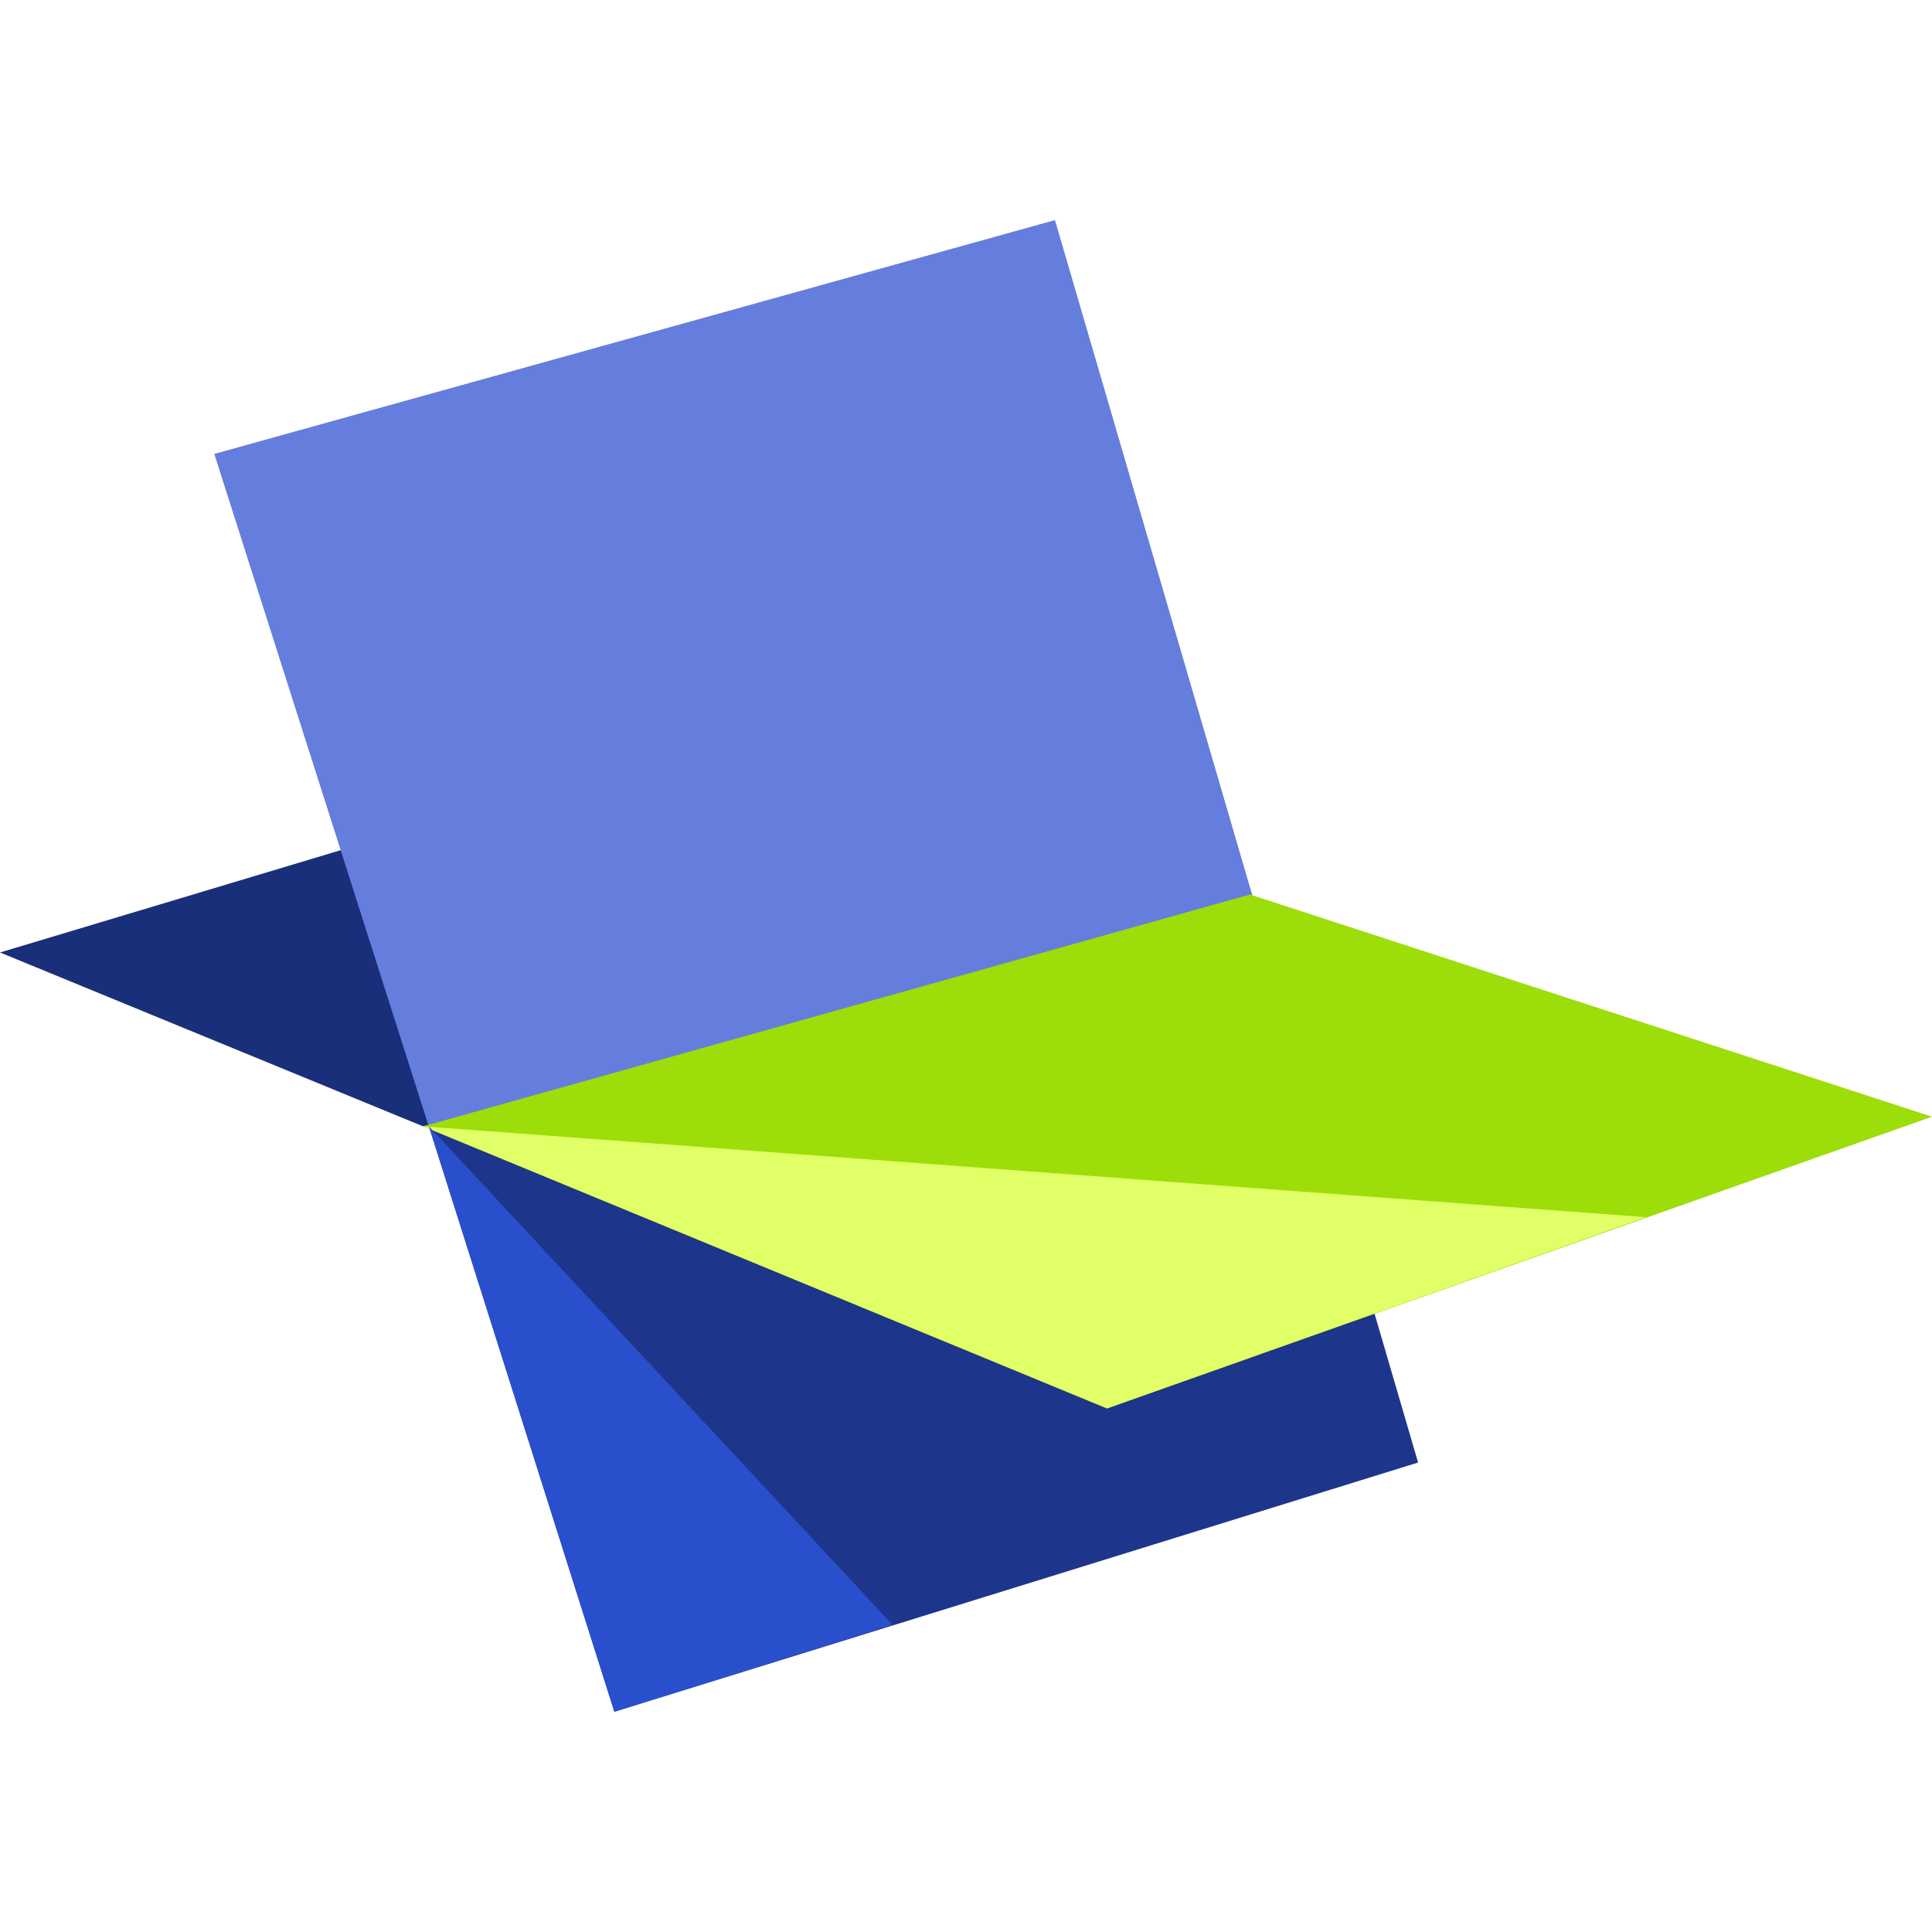
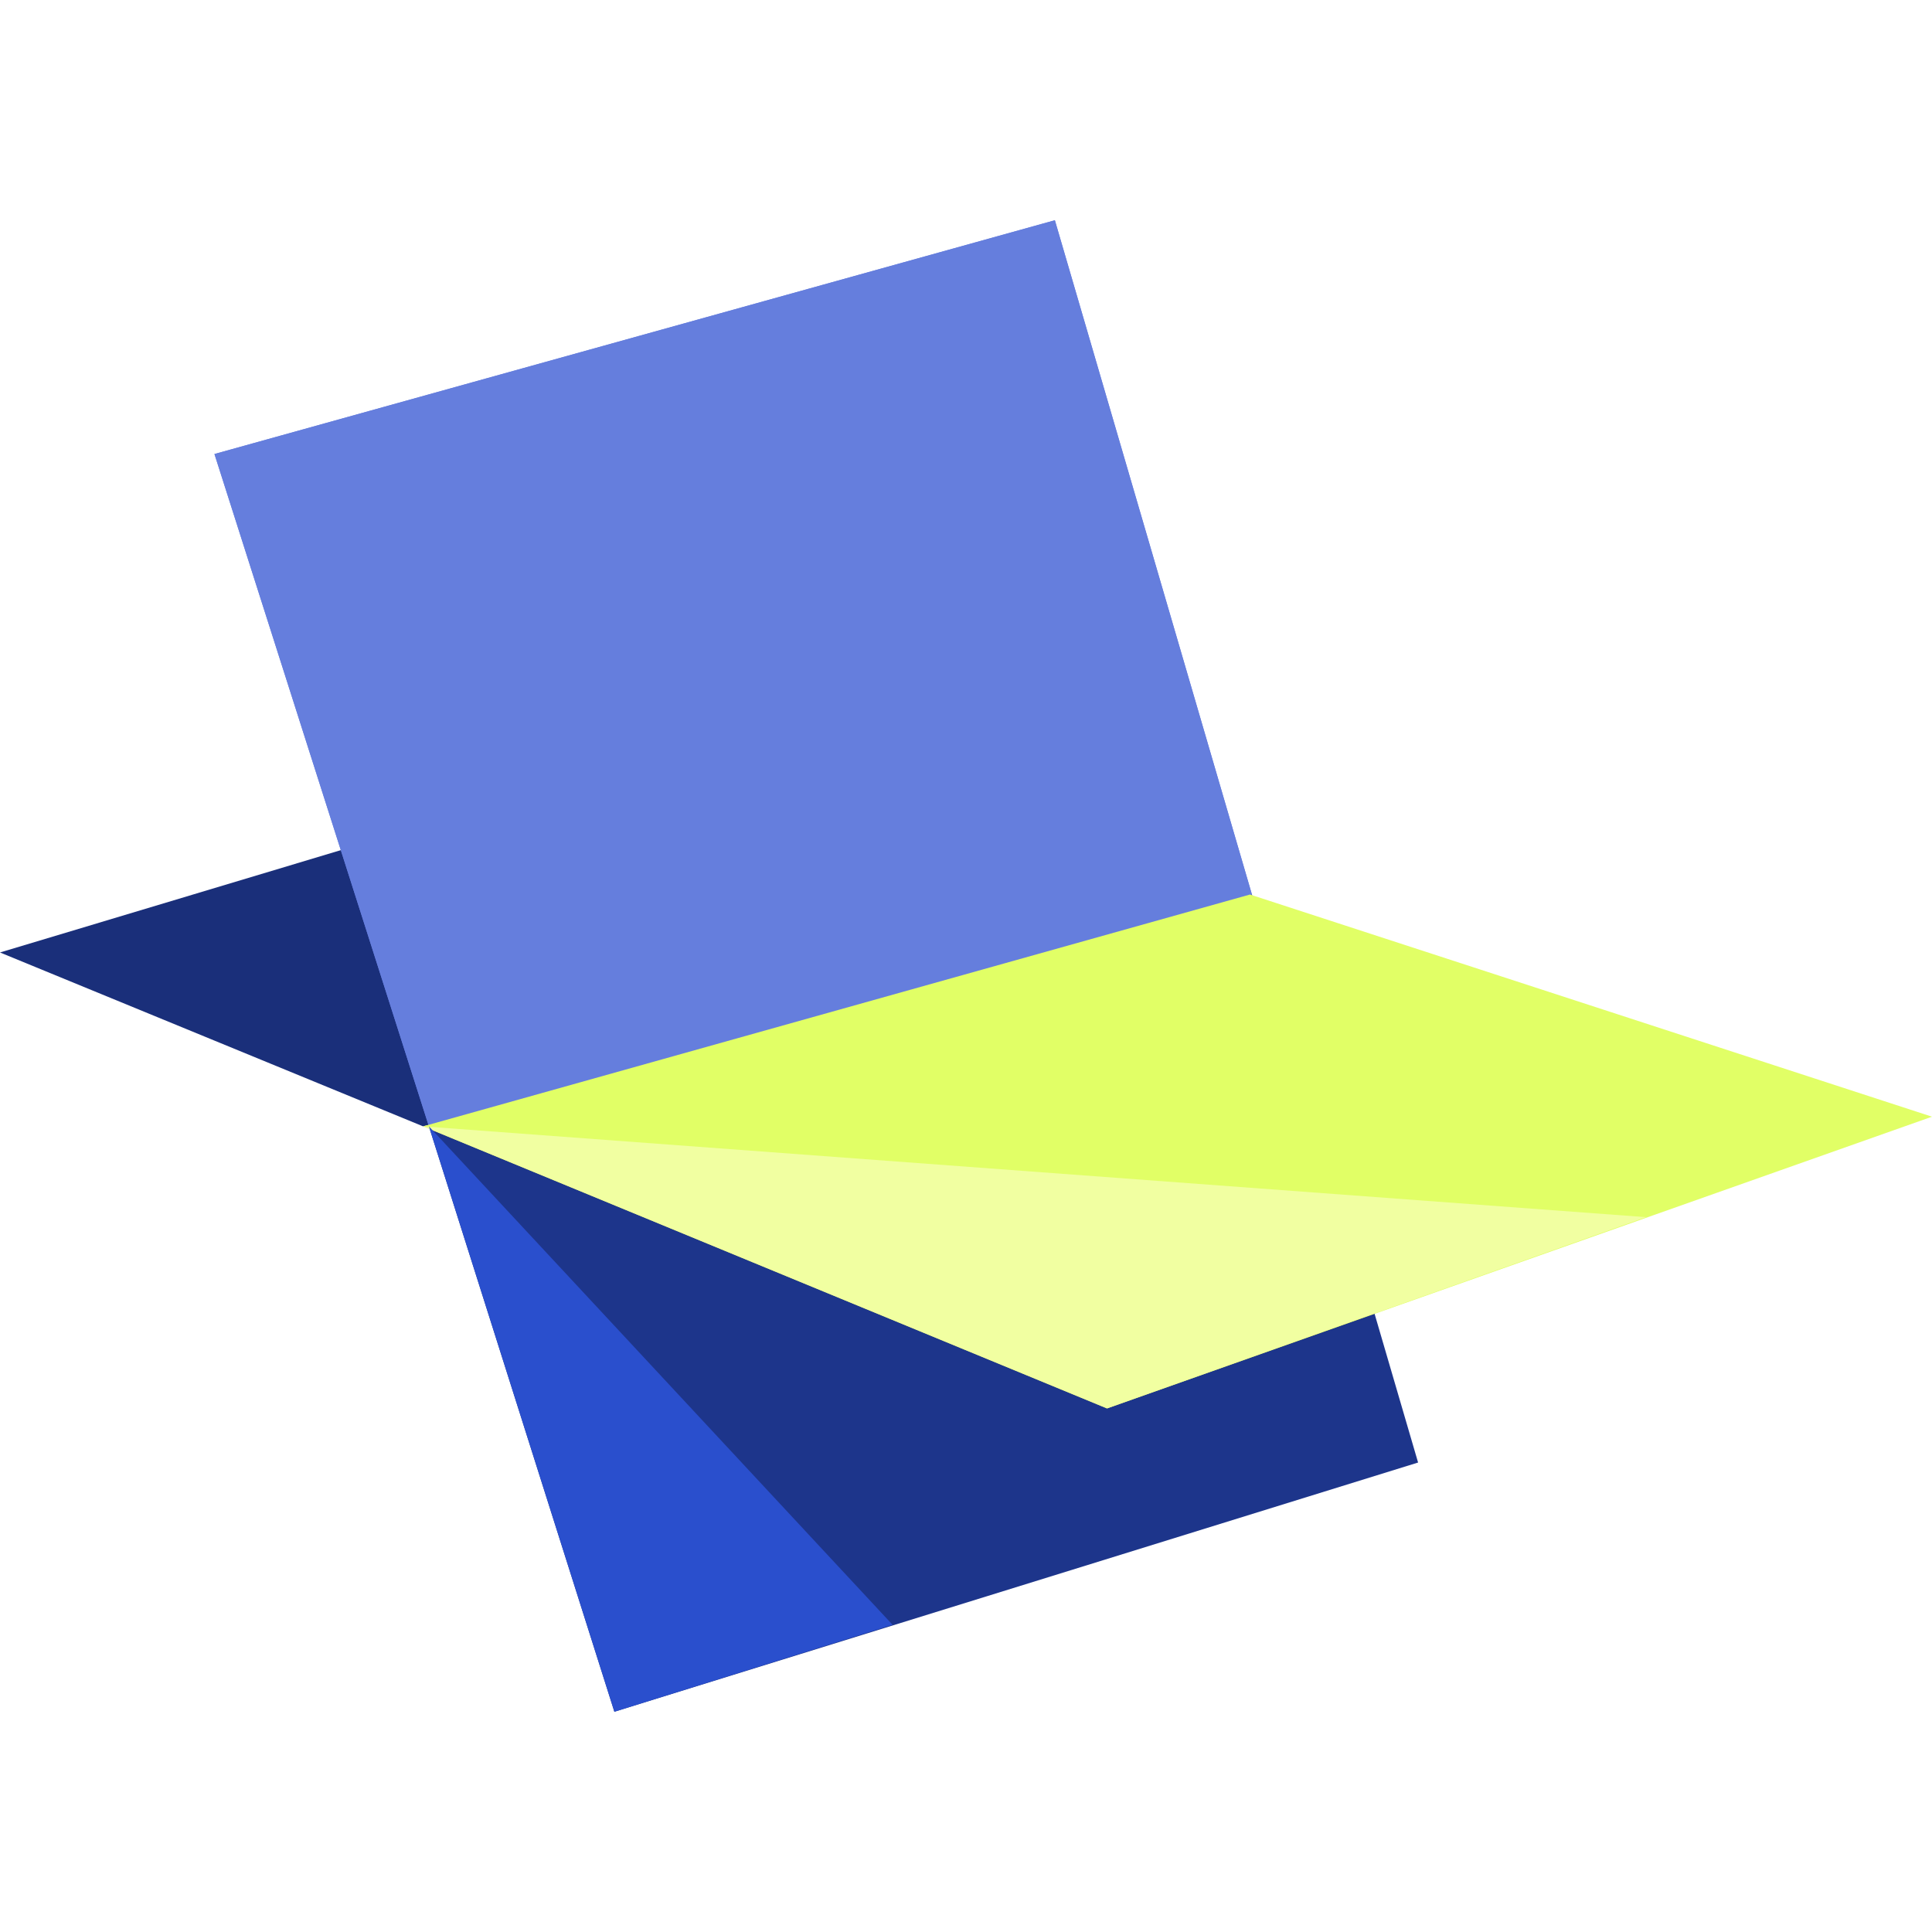
<svg xmlns="http://www.w3.org/2000/svg" version="1.1" id="Layer_1" x="0px" y="0px" viewBox="0 0 100 100" style="enable-background:new 0 0 100 100;" xml:space="preserve">
  <style type="text/css">
	.st0{fill:#1A2F7A;}
	.st1{fill:#657EDD;}
	.st2{fill:#1D358B;}
- 	.st3{fill:#9DDD09;}
- 	.st4{fill:#E1FF66;}
+ 	.st3{fill:#E1FF66;}
+ 	.st4{fill:#F1FFA1;}
	.st5{fill:#2A4FCD;}
</style>
  <polygon class="st0" points="64.7,46.3 21.9,58.3 0,49.3 38.3,37.8 " />
  <g>
    <polygon class="st1" points="64.8,46.3 22.2,58.3 11.1,23.5 54.6,11.4  " />
    <polygon class="st1" points="64.8,46.3 22.2,58.3 11.1,23.5 54.6,11.4  " />
  </g>
  <polygon class="st2" points="73.4,75.7 31.8,88.6 22.2,58.3 64.8,46.3 " />
  <polygon class="st3" points="100,57.8 57.3,72.9 21.9,58.3 64.7,46.3 " />
  <polygon class="st4" points="21.9,58.3 57.3,72.9 85.2,63 " />
  <polygon class="st5" points="31.8,88.6 22.2,58.3 46.2,84.1 " />
</svg>
